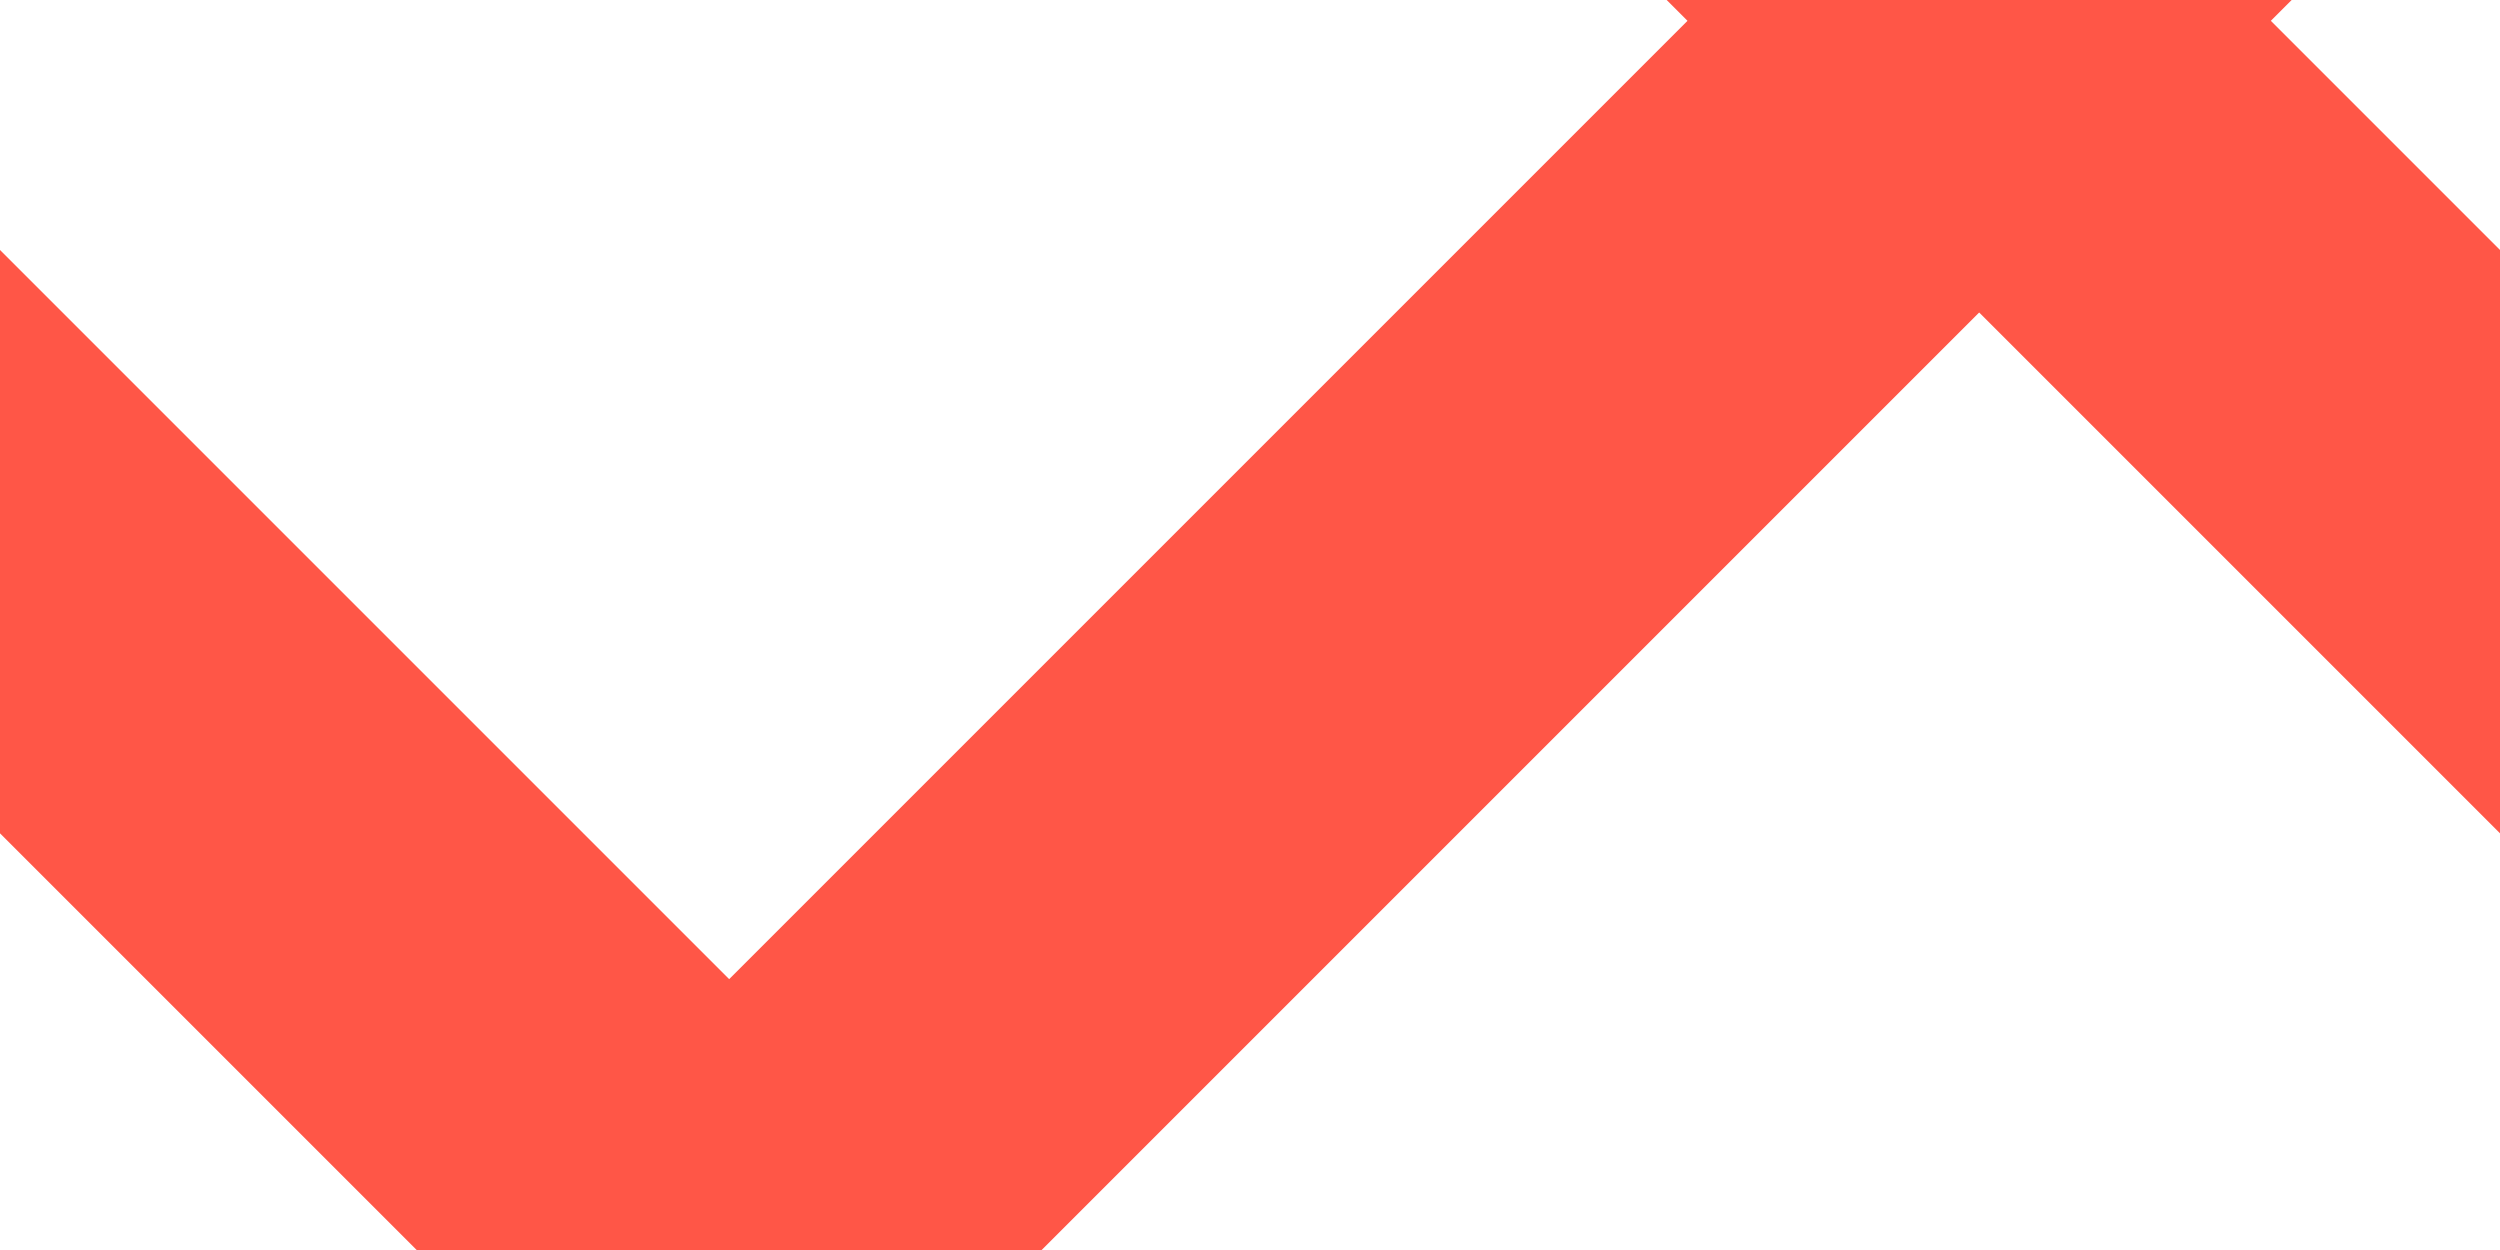
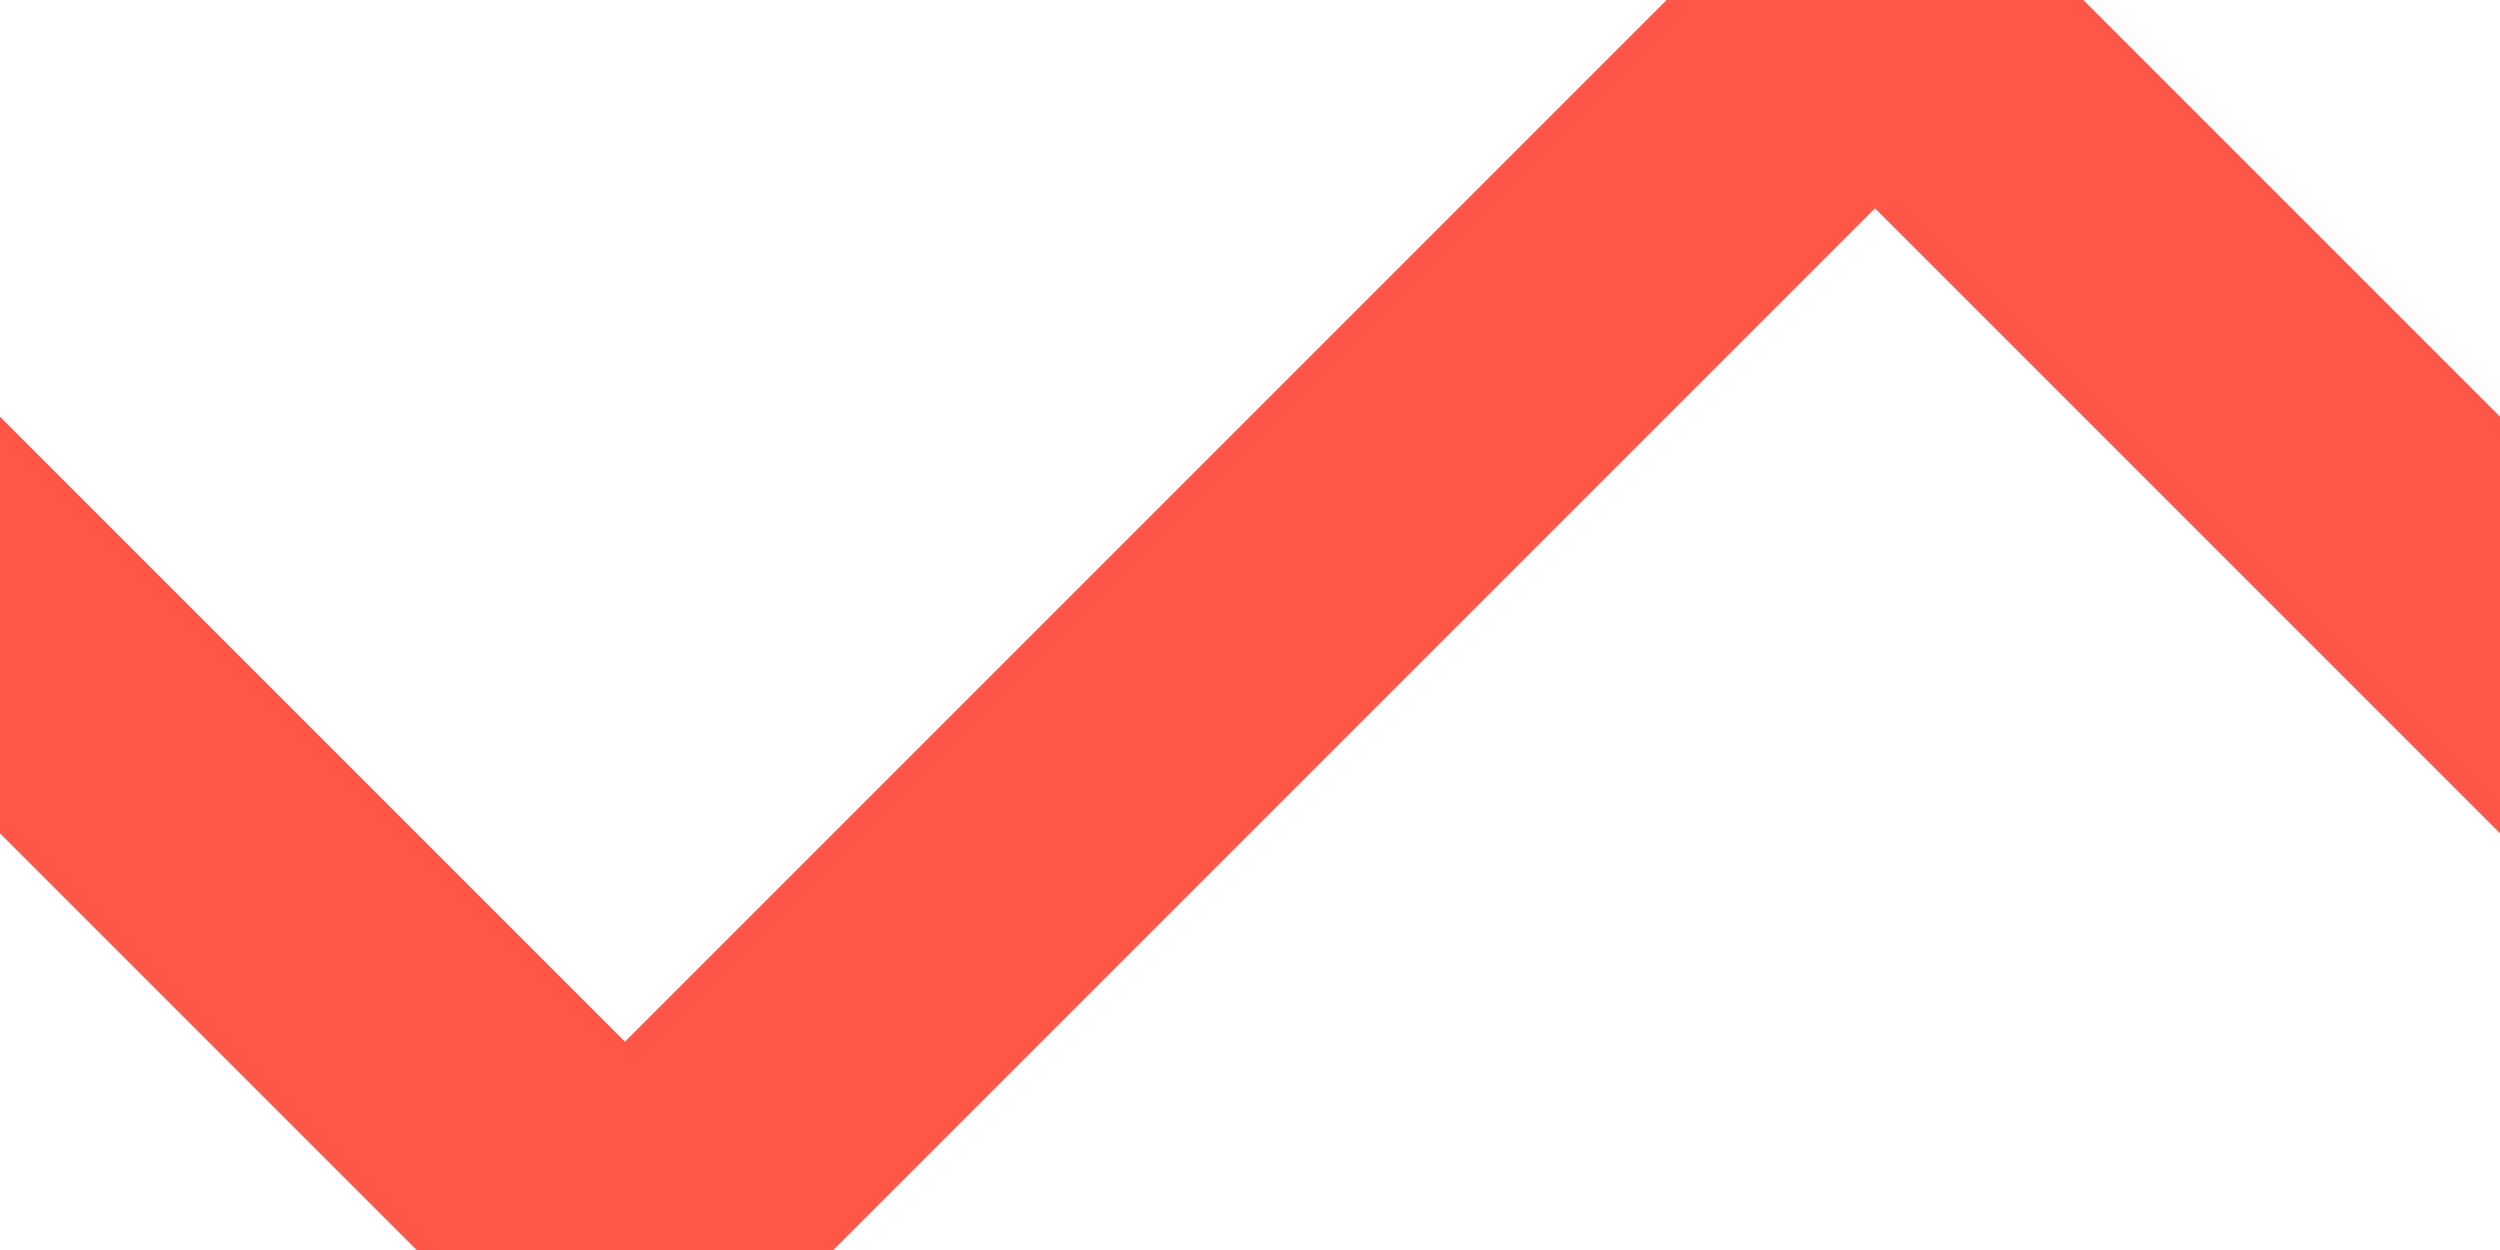
<svg xmlns="http://www.w3.org/2000/svg" viewBox="0 0 6 3" enable-background="new 0 0 6 3" height="3" width="6">
  <g fill="#ff5647">
-     <polygon points="5.5,0 2.5,3 1.1,3 4.1,0" />
-     <polygon points="4,0 6,2 6,0.6 5.4,0" />
-     <polygon points="0,2 1,3 2.4,3 0,0.6" />
+     <path d="M5,0L2,3L1,3L4,0L5,0Z" style="fill-rule:nonzero;" />
+     <path d="M4,0L6,2L6,1L5,0L4,0Z" style="fill-rule:nonzero;" />
+     <path d="M0,2L1,3L2,3L0,1L0,2Z" style="fill-rule:nonzero;" />
  </g>
</svg>
